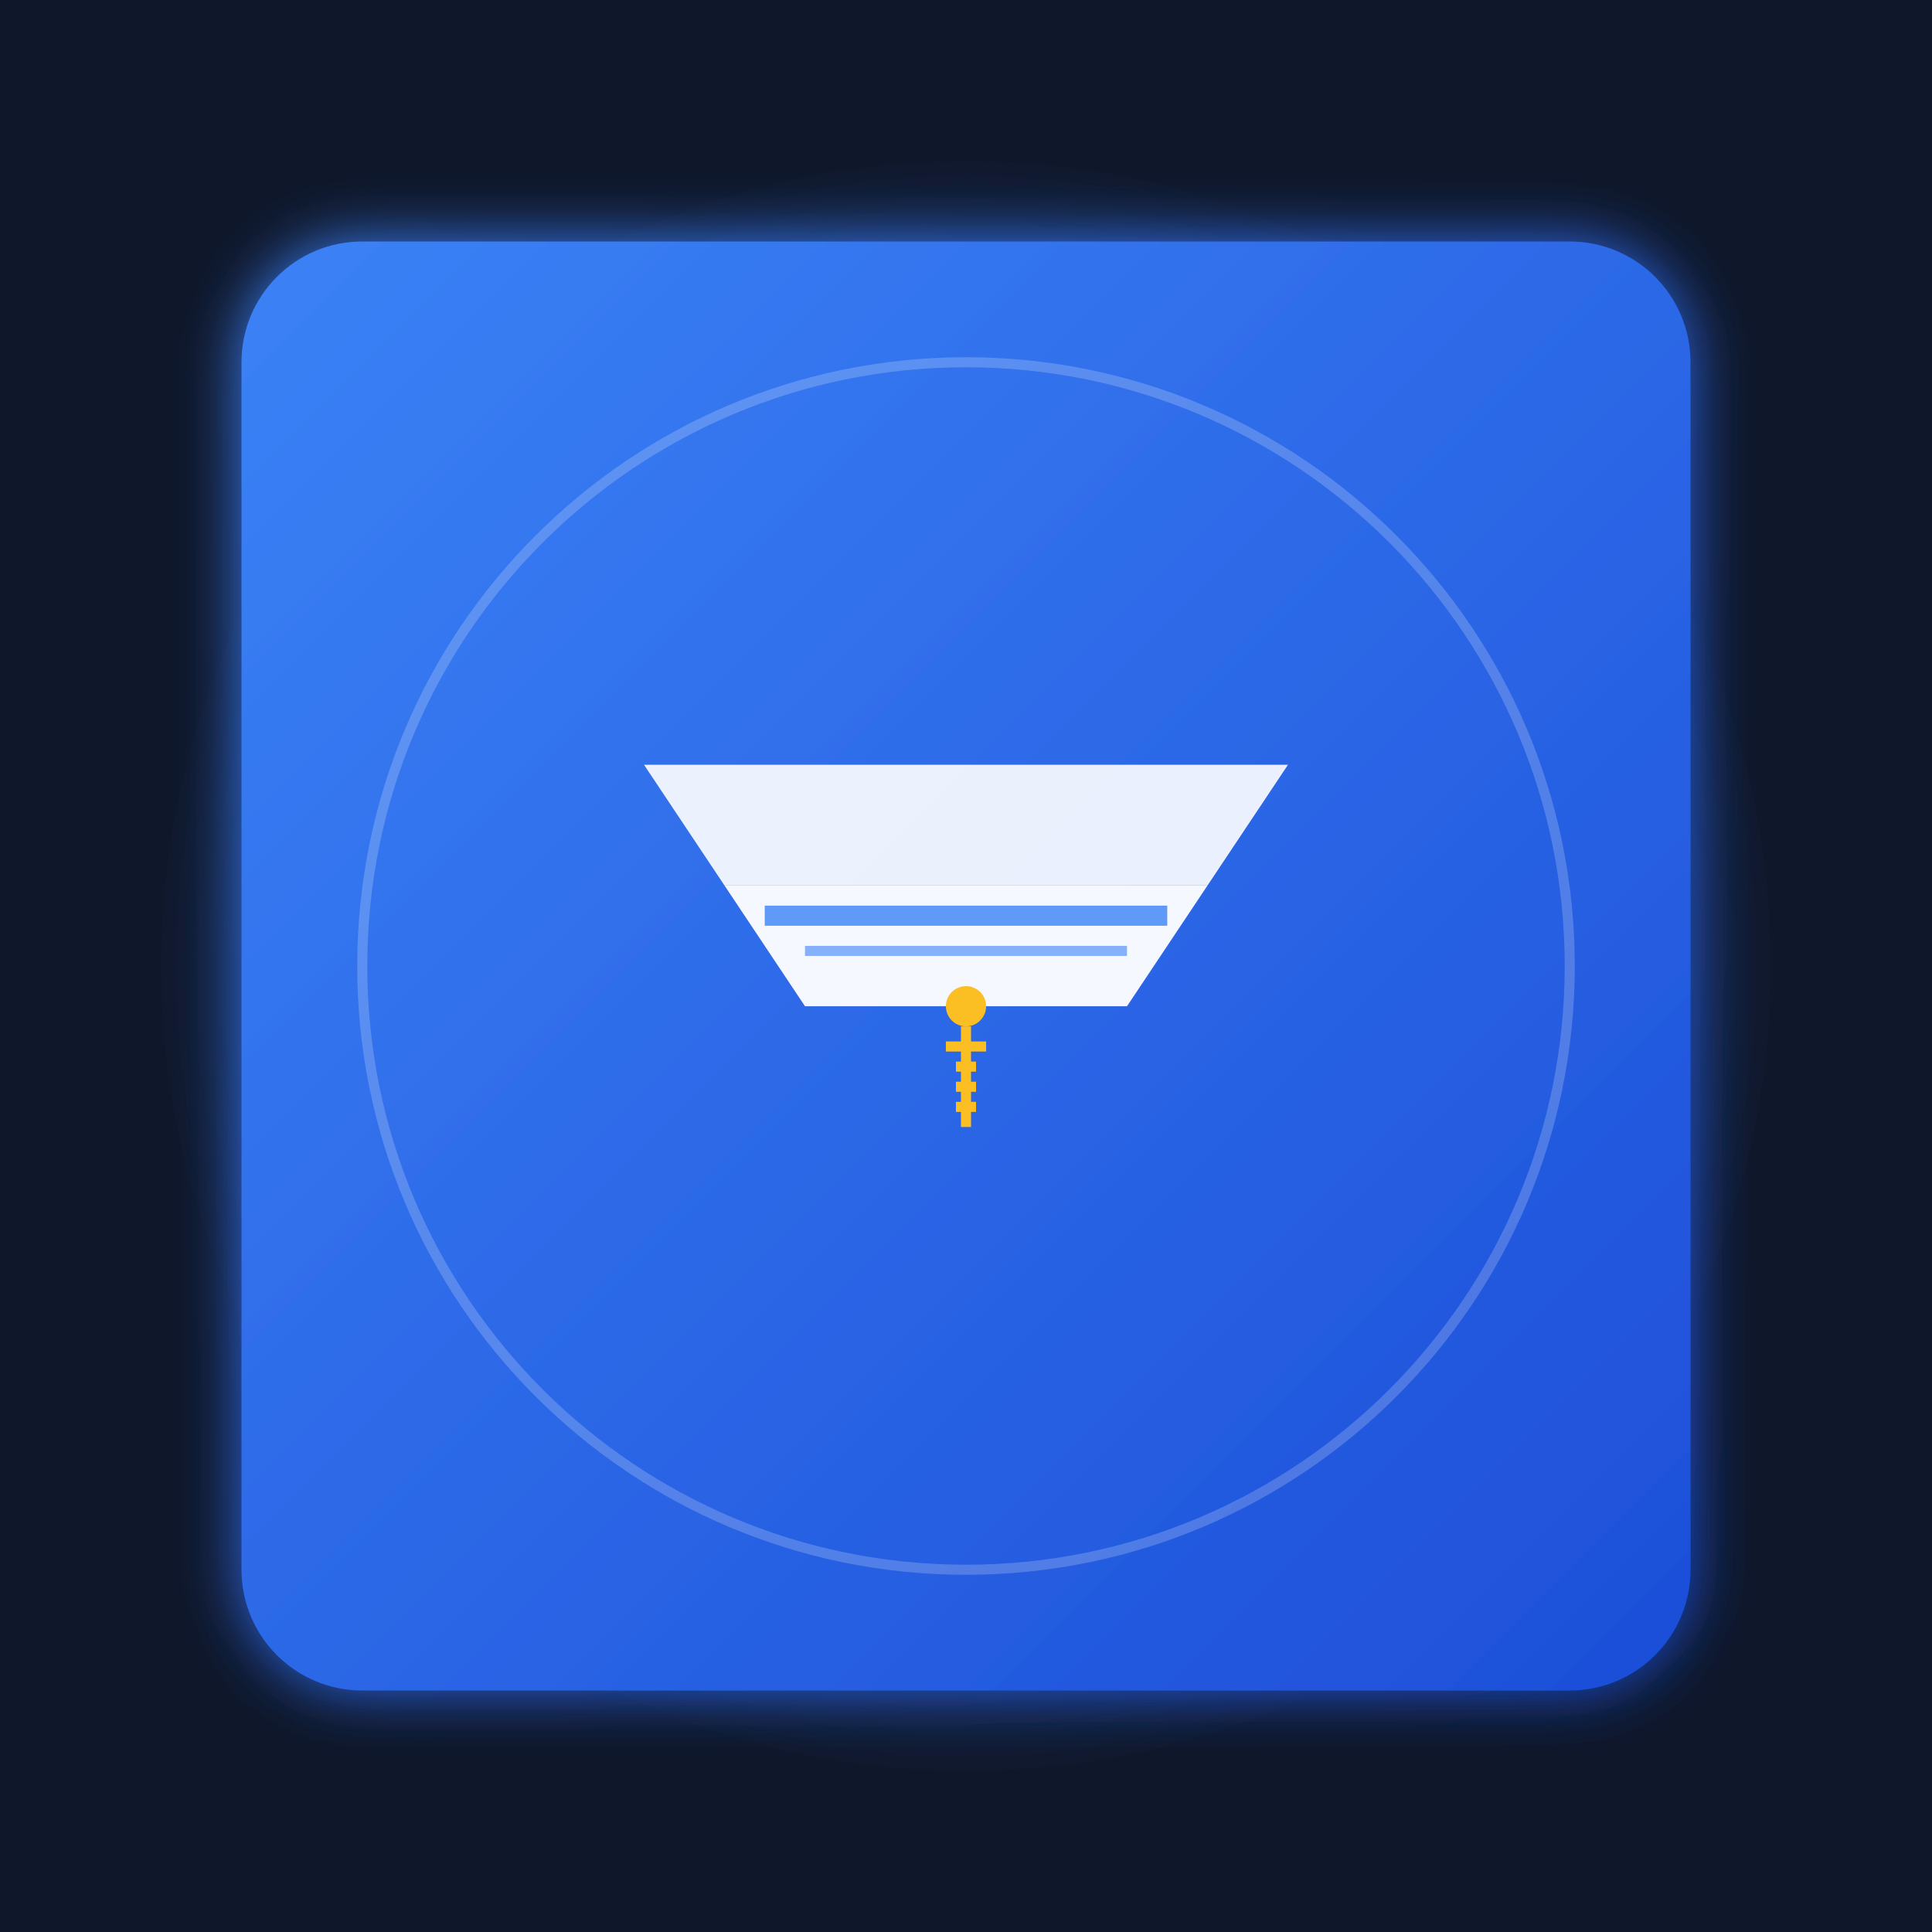
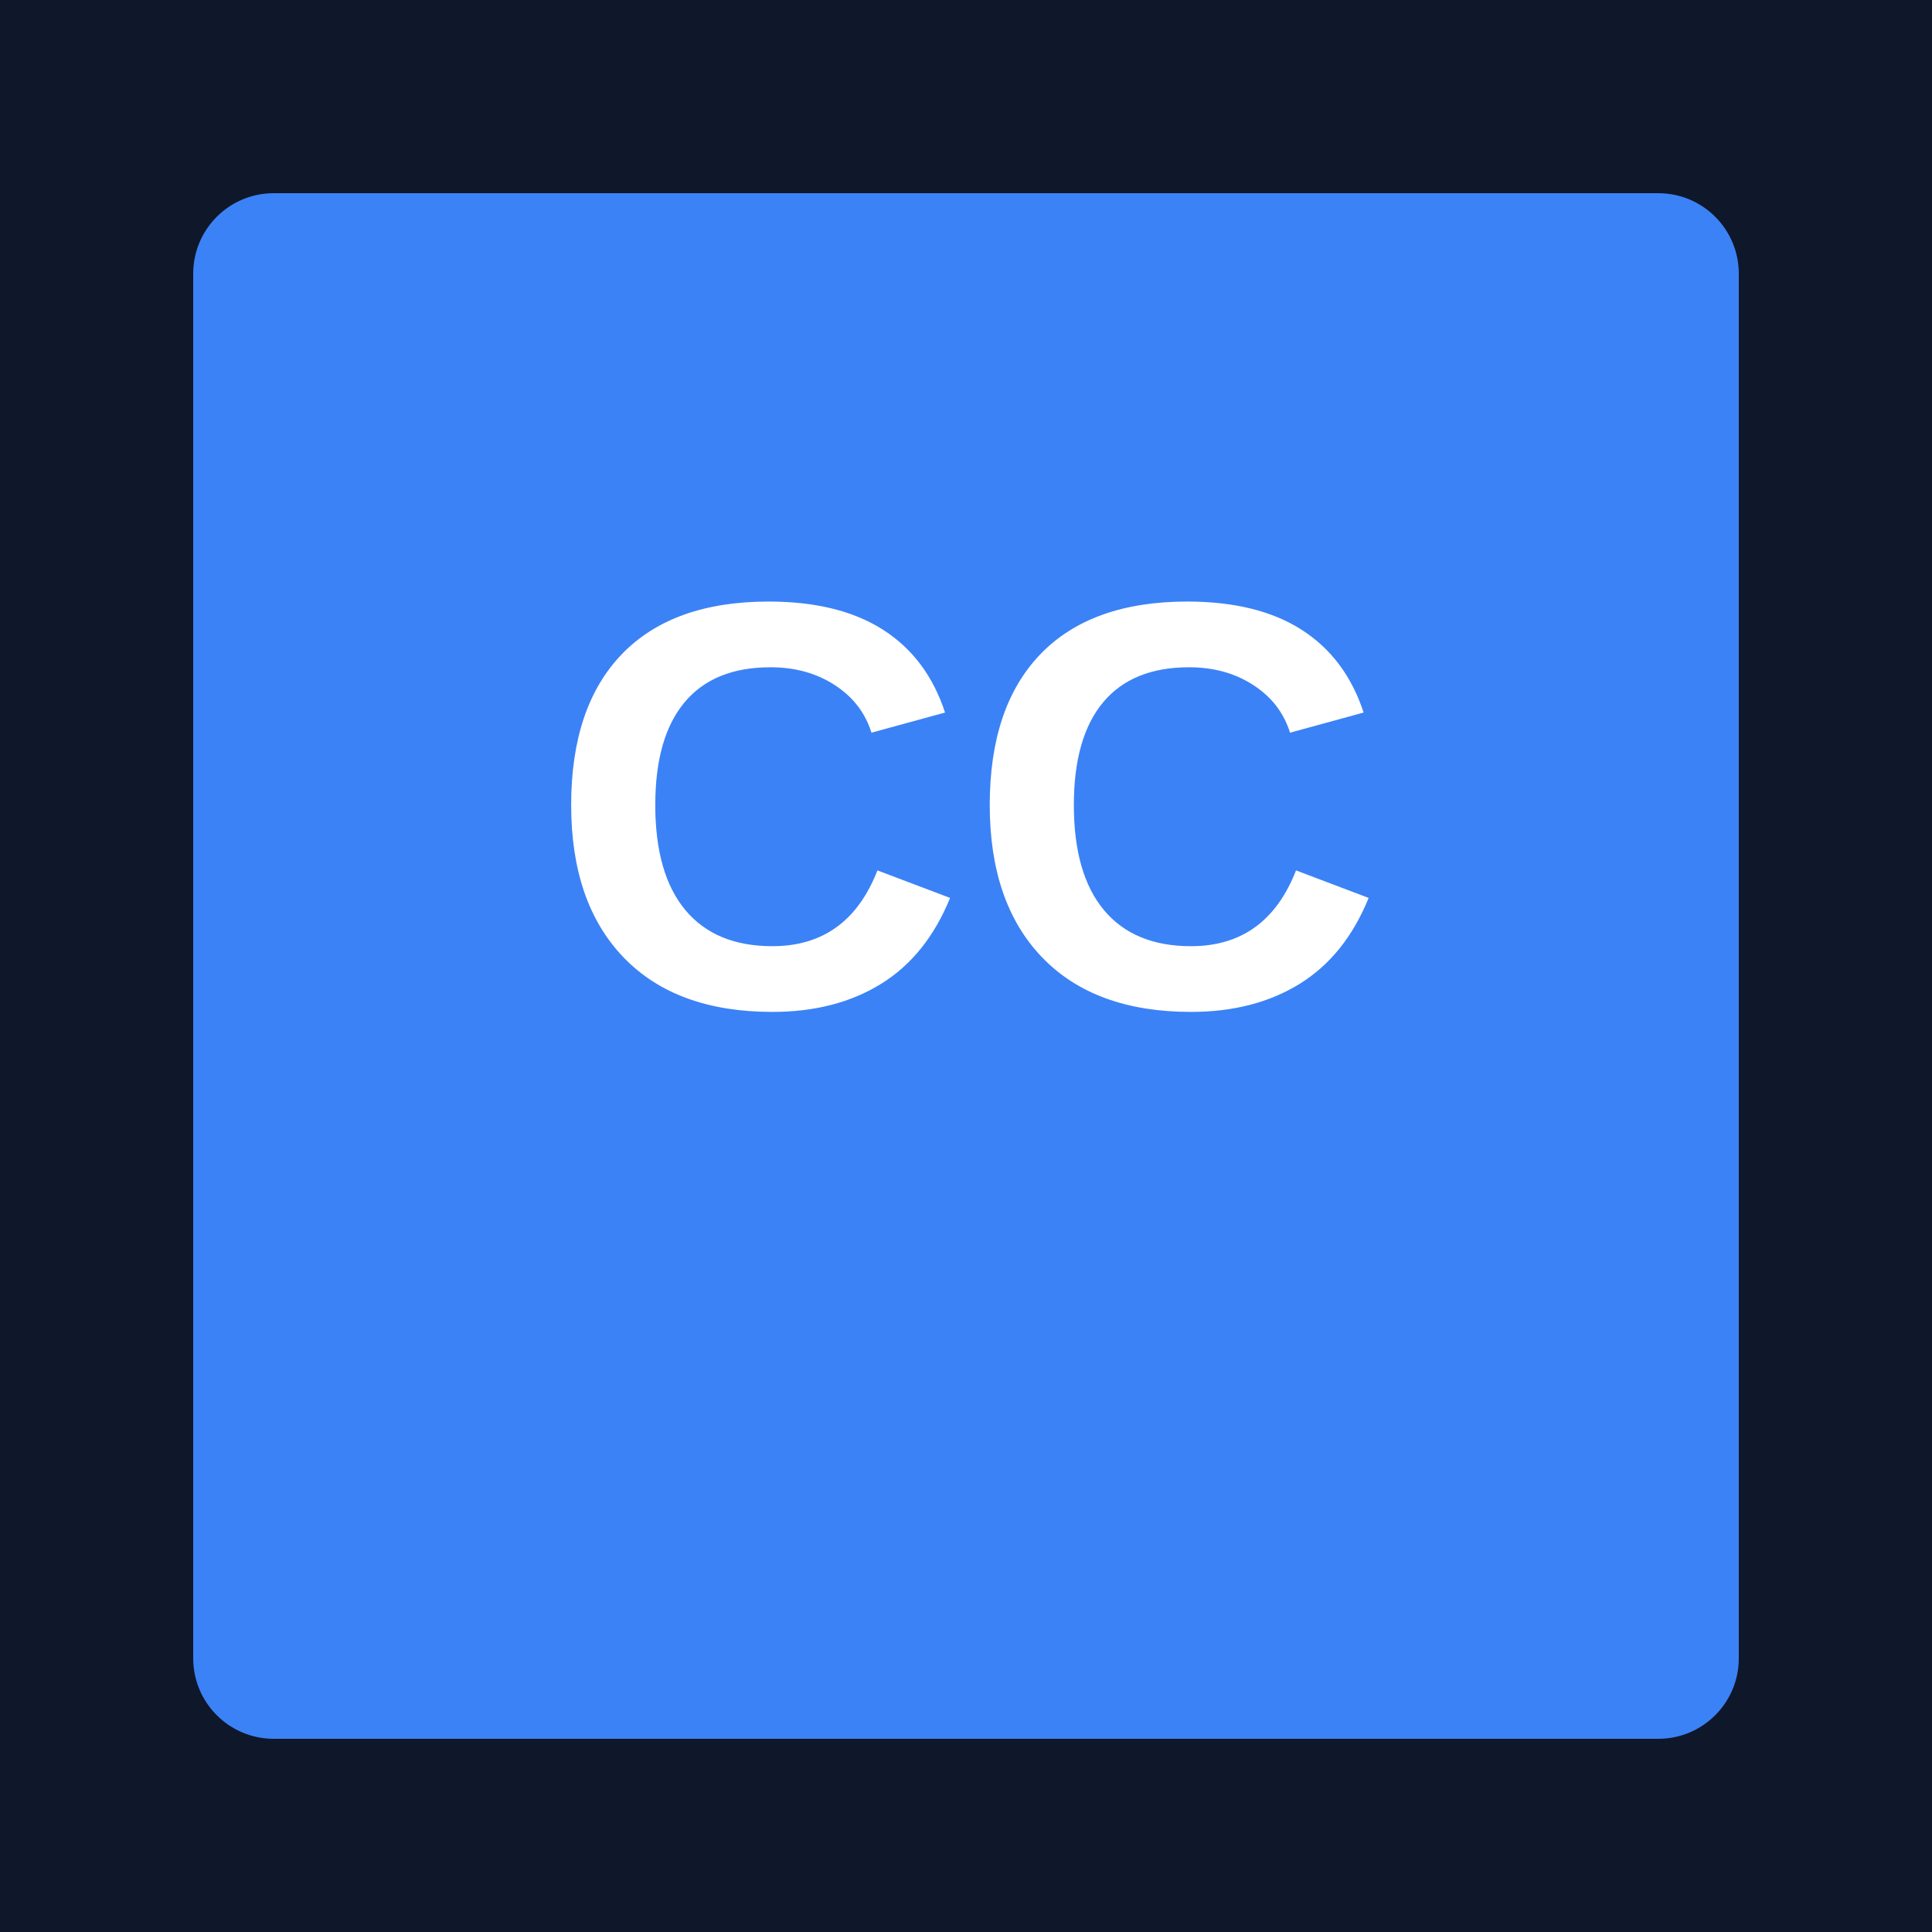
<svg xmlns="http://www.w3.org/2000/svg" width="192" height="192" viewBox="0 0 192 192">
  <rect width="192" height="192" fill="#0f172a" />
-   <defs>
-     <radialGradient id="glow" cx="0.5" cy="0.5" r="0.5">
-       <stop offset="0%" stop-color="#3b82f6" stop-opacity="0.8" />
-       <stop offset="70%" stop-color="#3b82f6" stop-opacity="0.4" />
-       <stop offset="100%" stop-color="#3b82f6" stop-opacity="0" />
-     </radialGradient>
-     <linearGradient id="capGradient" x1="0%" y1="0%" x2="100%" y2="100%">
-       <stop offset="0%" stop-color="#3b82f6" />
-       <stop offset="100%" stop-color="#1d4ed8" />
-     </linearGradient>
-     <filter id="glowFilter">
-       <feGaussianBlur stdDeviation="3" result="coloredBlur" />
-       <feMerge>
-         <feMergeNode in="coloredBlur" />
-         <feMergeNode in="SourceGraphic" />
-       </feMerge>
-     </filter>
-   </defs>
-   <circle cx="96" cy="96" r="80" fill="url(#glow)" opacity="0.6" />
-   <rect x="24" y="24" width="144" height="144" fill="url(#capGradient)" rx="12" filter="url(#glowFilter)" />
-   <g transform="translate(96, 96)">
-     <path d="M-32 -20 L32 -20 L24 -8 L-24 -8 Z" fill="#ffffff" opacity="0.9" />
-     <path d="M-24 -8 L24 -8 L16 4 L-16 4 Z" fill="#ffffff" opacity="0.95" />
-     <circle cx="0" cy="4" r="2" fill="#fbbf24" />
-     <path d="M0 6 L0 16 M-2 8 L2 8 M-1 10 L1 10 M-1 12 L1 12 M-1 14 L1 14" stroke="#fbbf24" stroke-width="1" fill="none" />
-     <rect x="-20" y="-6" width="40" height="2" fill="#3b82f6" opacity="0.8" />
-     <rect x="-16" y="-2" width="32" height="1" fill="#3b82f6" opacity="0.6" />
-   </g>
-   <circle cx="96" cy="96" r="60" fill="none" stroke="#ffffff" stroke-width="1" opacity="0.2" />
+   <rect x="19.2" y="19.2" width="153.6" height="153.6" fill="#3b82f6" rx="8" />
+   <text x="96" y="100" text-anchor="middle" fill="white" font-family="Arial, sans-serif" font-size="57.6" font-weight="bold">CC</text>
</svg>
